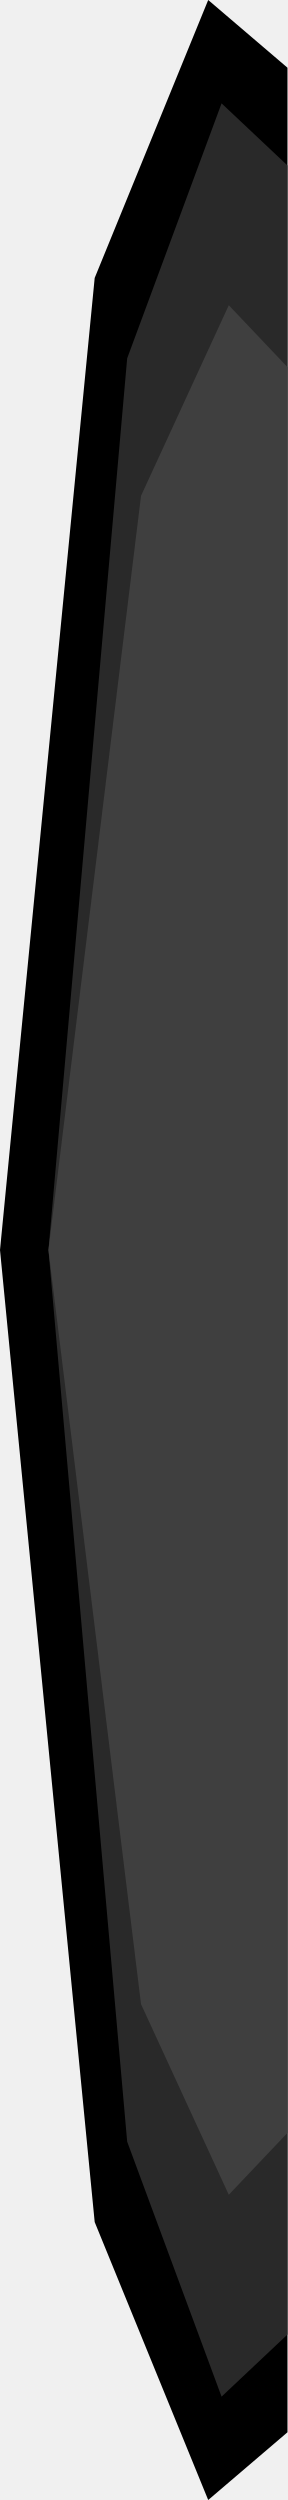
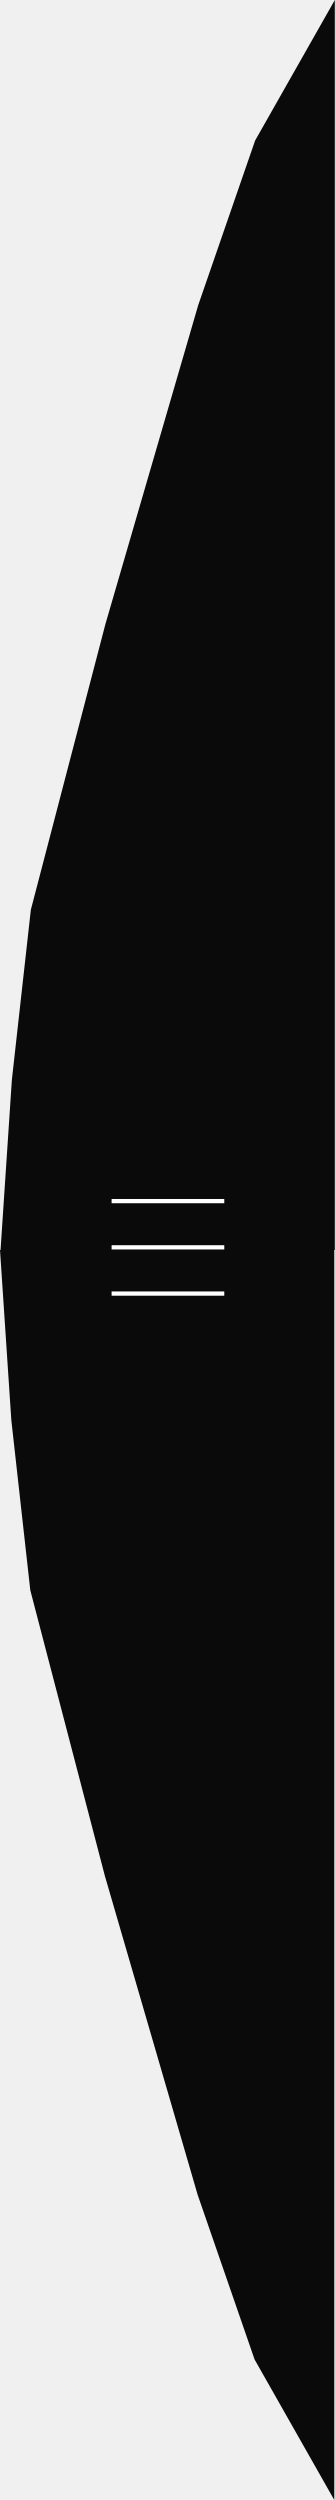
- <svg xmlns="http://www.w3.org/2000/svg" width="267" height="2322" viewBox="0 0 267 2322" fill="none">
-   <path d="M87.945 2063.85L193.379 2322L267 2259.1V1161H0L87.945 2063.85Z" fill="black" />
-   <path d="M118.123 1989.2L205.787 2226L267 2168.3V1161H45L118.123 1989.2Z" fill="#292929" />
-   <path d="M131 1861.5L212.5 2038.5L267 1981V1161H45L131 1861.5Z" fill="#3F3F3F" />
-   <path d="M87.945 258.146L193.379 -4.3869e-05L267 62.898V1161H0L87.945 258.146Z" fill="black" />
-   <path d="M118.123 332.8L205.787 96L267 153.698V1161H45L118.123 332.8Z" fill="#292929" />
-   <path d="M131 460.5L212.5 283.5L267 341V1161H45L131 460.5Z" fill="#3F3F3F" />
+ <svg xmlns="http://www.w3.org/2000/svg" width="315" height="2352" viewBox="0 0 315 2352" fill="none">
+   <path d="M315 0V1176H0.515L11.164 1015.95L29.02 855.898L99.226 586.967L186.487 287.059L240.034 132.171L315 0Z" fill="#0A0A0A" />
+   <path d="M314.485 2352V1176H0L10.65 1336.05L28.505 1496.1L98.711 1765.03L185.973 2064.94L239.52 2219.83L314.485 2352Z" fill="#0A0A0A" />
+   <line x1="105" y1="1173.5" x2="211" y2="1173.5" stroke="white" stroke-width="4" />
+   <line x1="105" y1="1217" x2="211" y2="1217" stroke="white" stroke-width="4" />
+   <line x1="105" y1="1130" x2="211" y2="1130" stroke="white" stroke-width="4" />
</svg>
